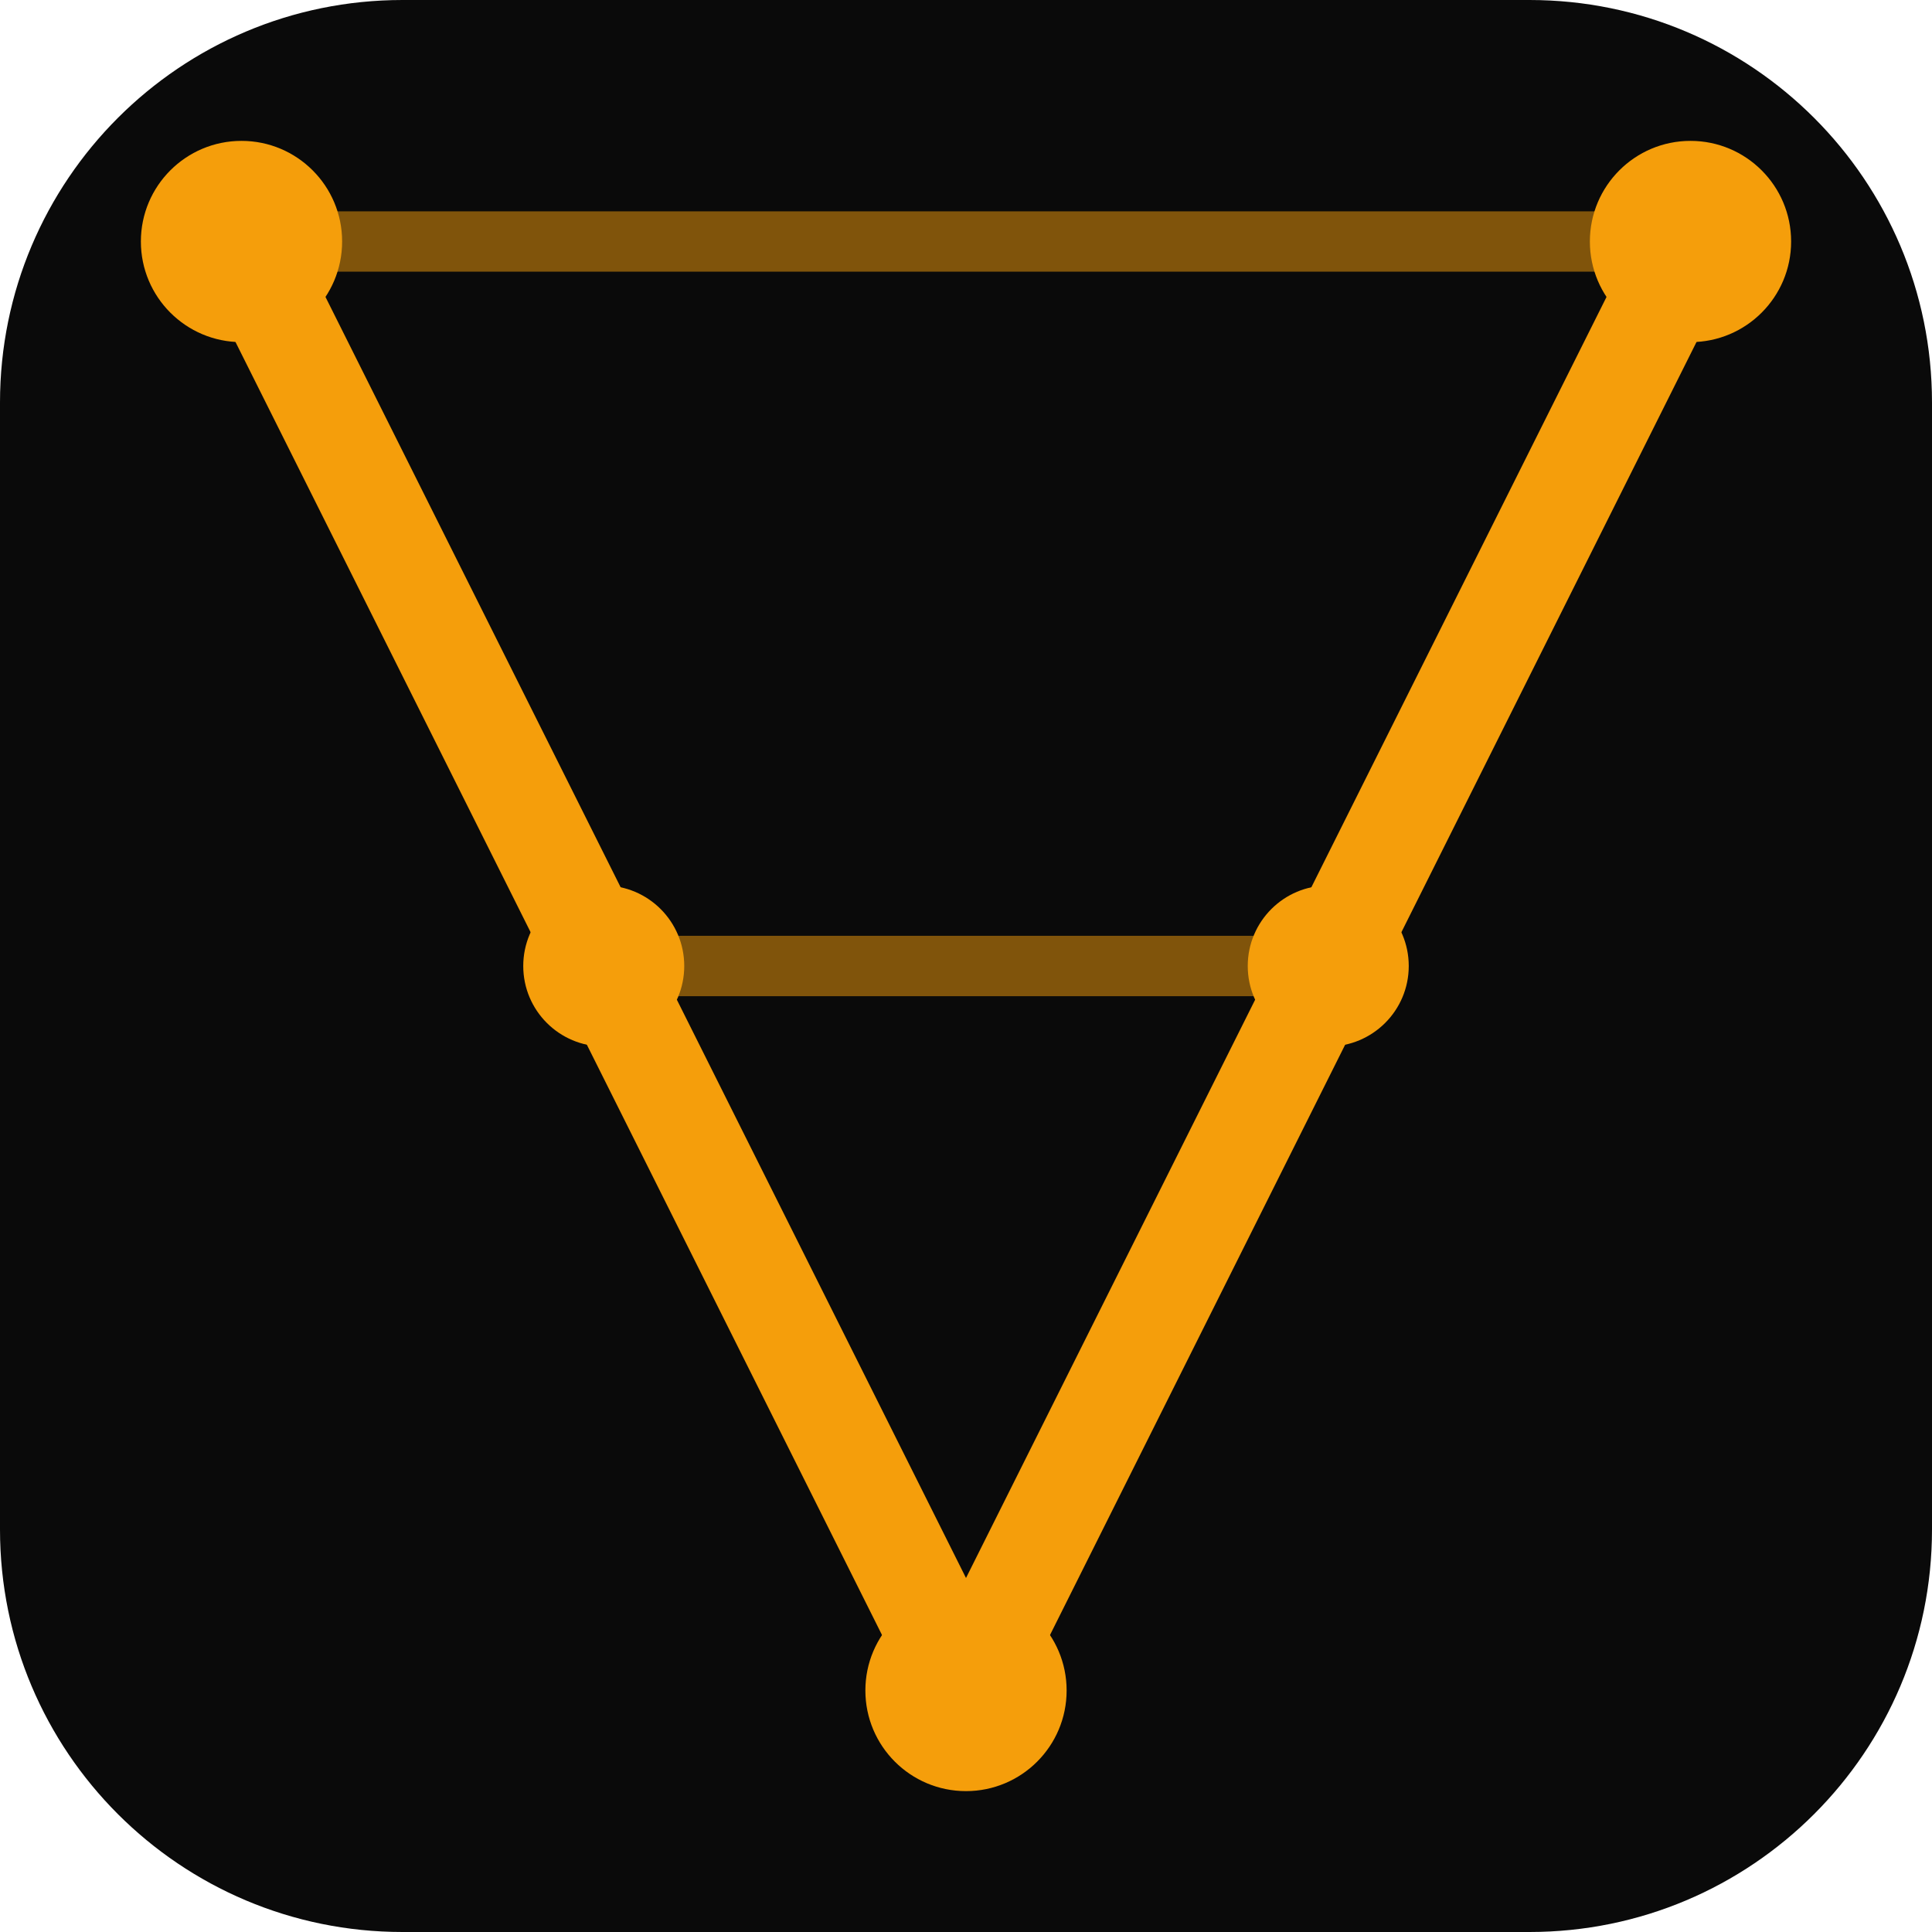
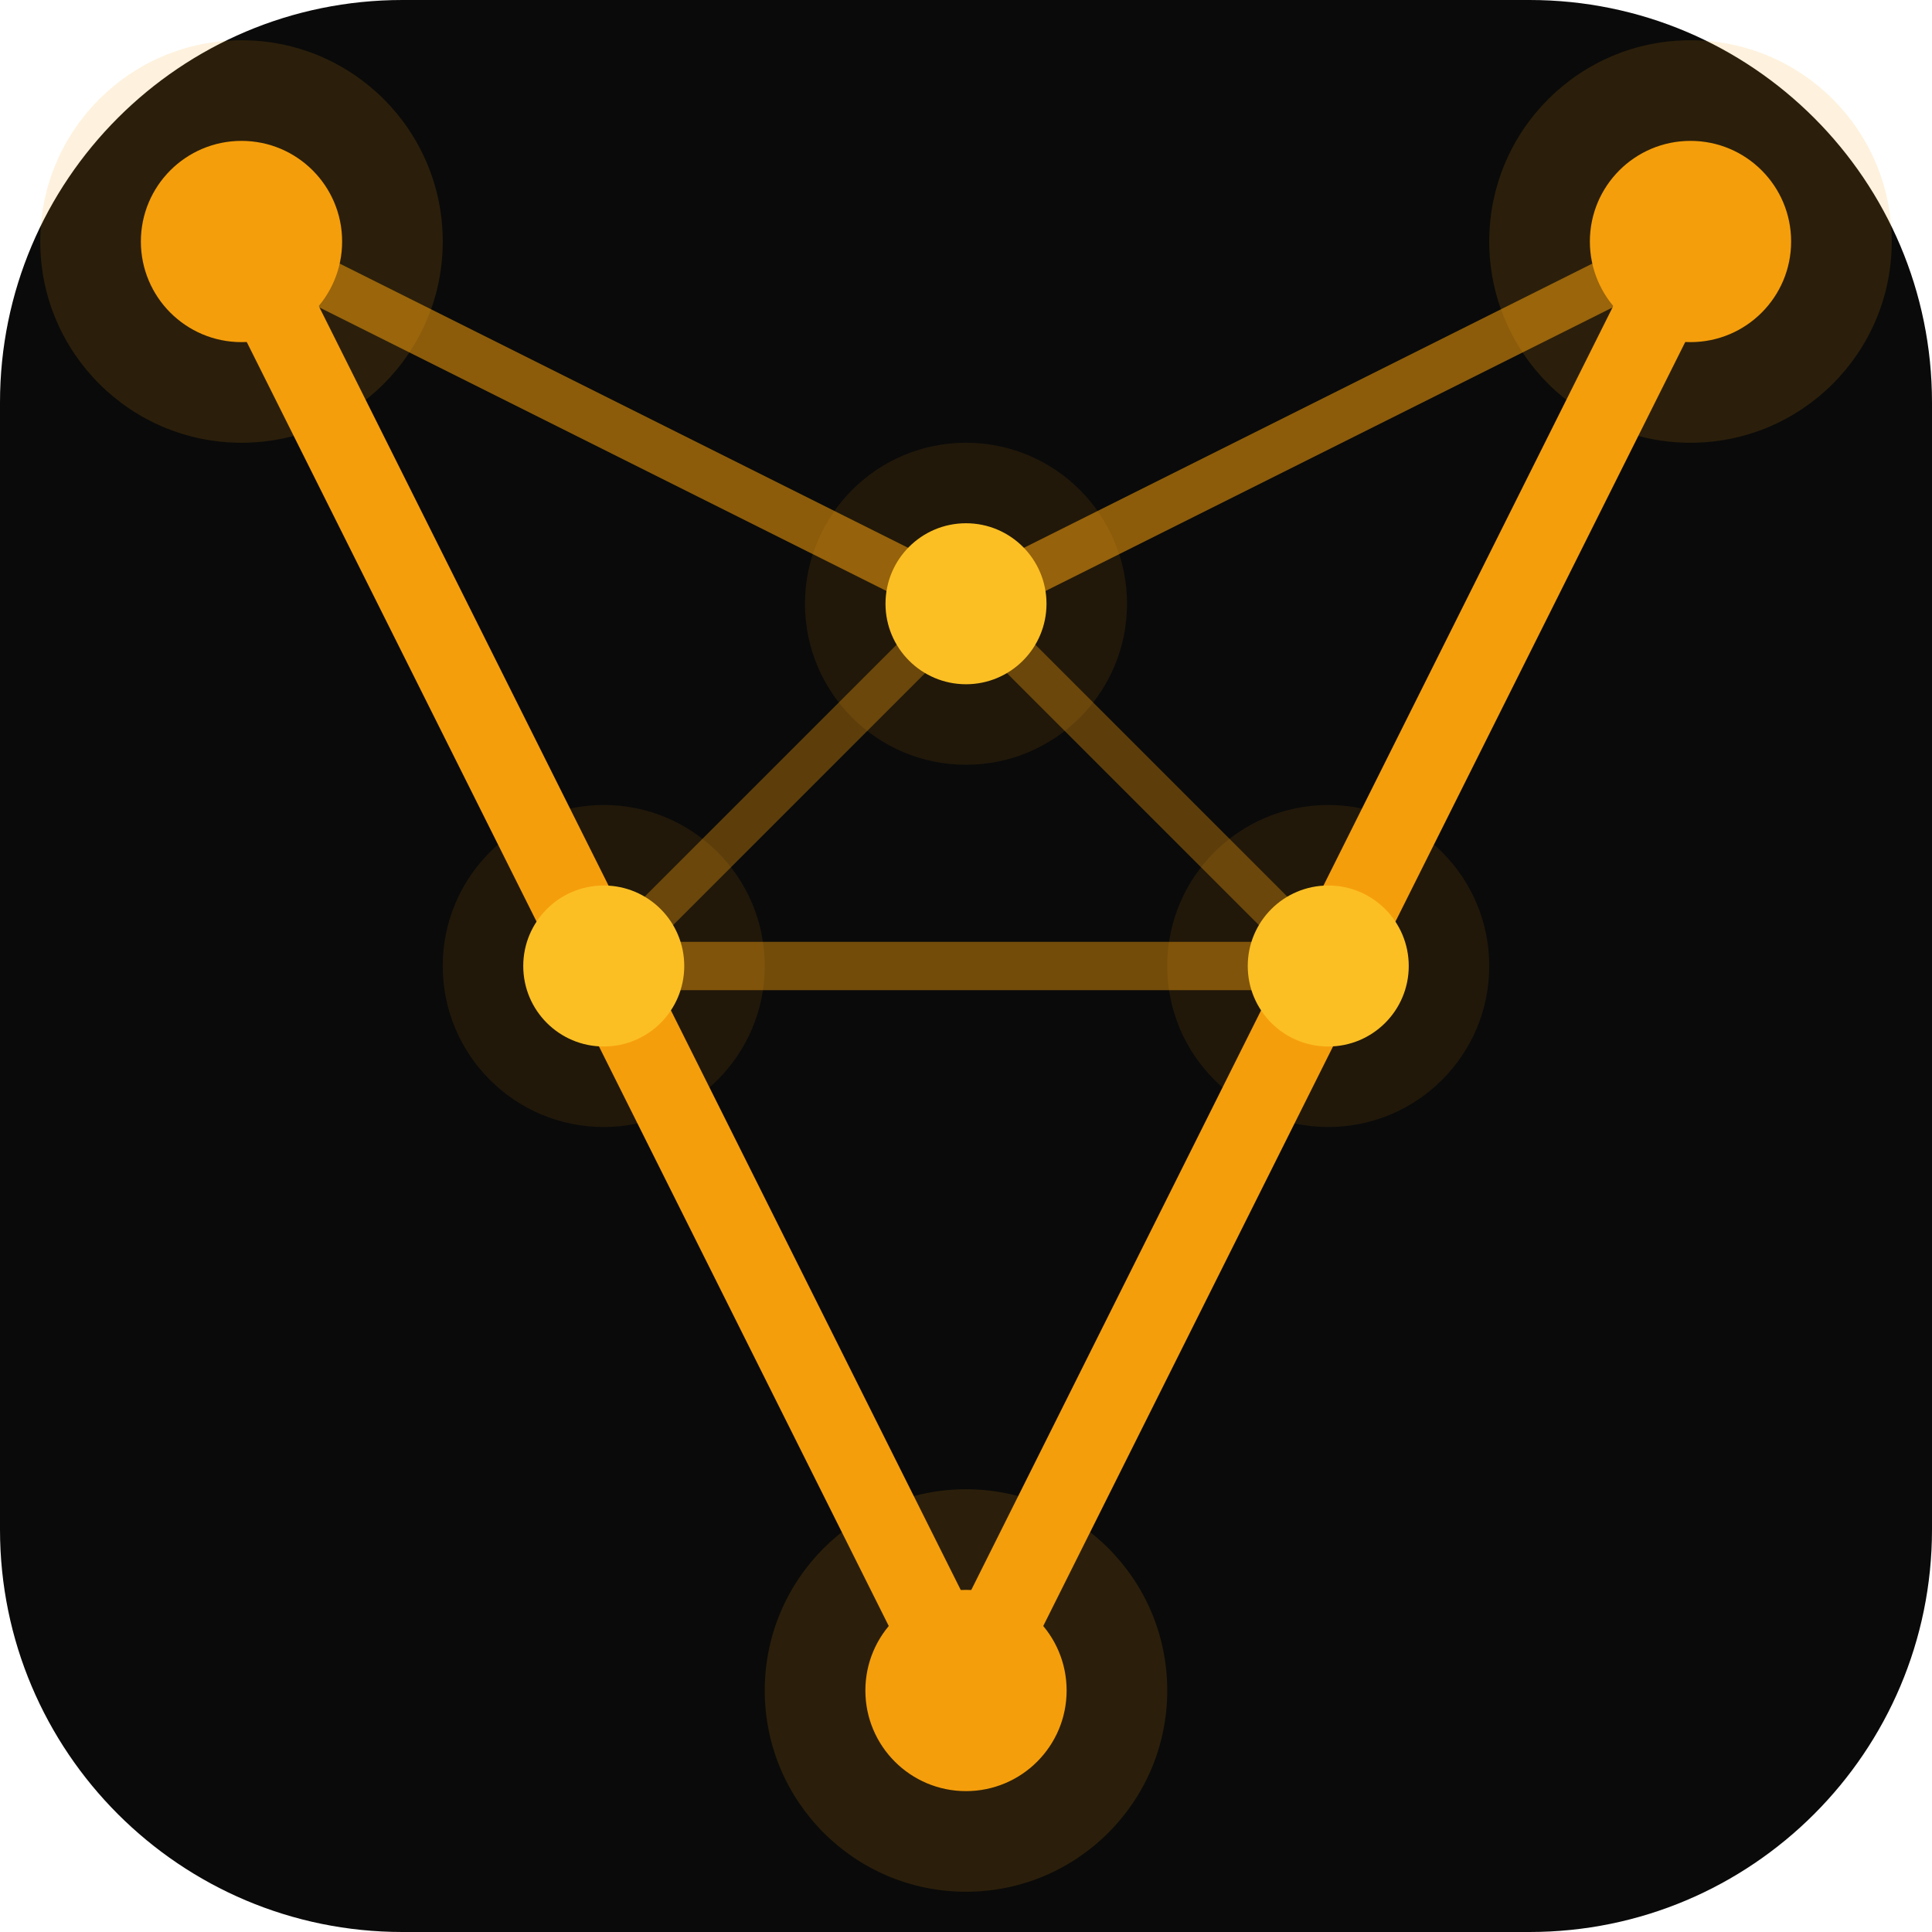
<svg xmlns="http://www.w3.org/2000/svg" viewBox="0 0 48 48" fill="none">
  <rect width="48" height="48" rx="10" fill="#0a0a0a" />
-   <line x1="6" y1="6" x2="15" y2="24" stroke="#f59e0b" stroke-width="2.5" stroke-linecap="round" />
-   <line x1="15" y1="24" x2="24" y2="42" stroke="#f59e0b" stroke-width="2.5" stroke-linecap="round" />
-   <line x1="42" y1="6" x2="33" y2="24" stroke="#f59e0b" stroke-width="2.5" stroke-linecap="round" />
-   <line x1="33" y1="24" x2="24" y2="42" stroke="#f59e0b" stroke-width="2.5" stroke-linecap="round" />
-   <line x1="6" y1="6" x2="42" y2="6" stroke="#f59e0b" stroke-width="1.5" stroke-linecap="round" opacity="0.5" />
-   <line x1="15" y1="24" x2="33" y2="24" stroke="#f59e0b" stroke-width="1.5" stroke-linecap="round" opacity="0.5" />
+   <circle cx="6" cy="6" r="5" fill="#f59e0b" opacity="0.14" />
+   <circle cx="42" cy="6" r="5" fill="#f59e0b" opacity="0.14" />
+   <circle cx="15" cy="24" r="4" fill="#f59e0b" opacity="0.10" />
+   <circle cx="33" cy="24" r="4" fill="#f59e0b" opacity="0.10" />
+   <circle cx="24" cy="15" r="4" fill="#f59e0b" opacity="0.10" />
+   <circle cx="24" cy="42" r="5" fill="#f59e0b" opacity="0.14" />
+   <line x1="6" y1="6" x2="15" y2="24" stroke="#f59e0b" stroke-width="2" stroke-linecap="round" />
+   <line x1="15" y1="24" x2="24" y2="42" stroke="#f59e0b" stroke-width="2" stroke-linecap="round" />
+   <line x1="42" y1="6" x2="33" y2="24" stroke="#f59e0b" stroke-width="2" stroke-linecap="round" />
+   <line x1="33" y1="24" x2="24" y2="42" stroke="#f59e0b" stroke-width="2" stroke-linecap="round" />
+   <line x1="6" y1="6" x2="24" y2="15" stroke="#f59e0b" stroke-width="1.2" stroke-linecap="round" opacity="0.55" />
+   <line x1="24" y1="15" x2="42" y2="6" stroke="#f59e0b" stroke-width="1.2" stroke-linecap="round" opacity="0.55" />
+   <line x1="15" y1="24" x2="33" y2="24" stroke="#f59e0b" stroke-width="1.2" stroke-linecap="round" opacity="0.45" />
+   <line x1="24" y1="15" x2="15" y2="24" stroke="#f59e0b" stroke-width="1" stroke-linecap="round" opacity="0.35" />
+   <line x1="24" y1="15" x2="33" y2="24" stroke="#f59e0b" stroke-width="1" stroke-linecap="round" opacity="0.35" />
  <circle cx="6" cy="6" r="2.5" fill="#f59e0b" />
  <circle cx="42" cy="6" r="2.5" fill="#f59e0b" />
-   <circle cx="15" cy="24" r="2" fill="#f59e0b" />
-   <circle cx="33" cy="24" r="2" fill="#f59e0b" />
+   <circle cx="15" cy="24" r="2" fill="#fbbf24" />
+   <circle cx="33" cy="24" r="2" fill="#fbbf24" />
+   <circle cx="24" cy="15" r="2" fill="#fbbf24" />
  <circle cx="24" cy="42" r="2.5" fill="#f59e0b" />
</svg>
